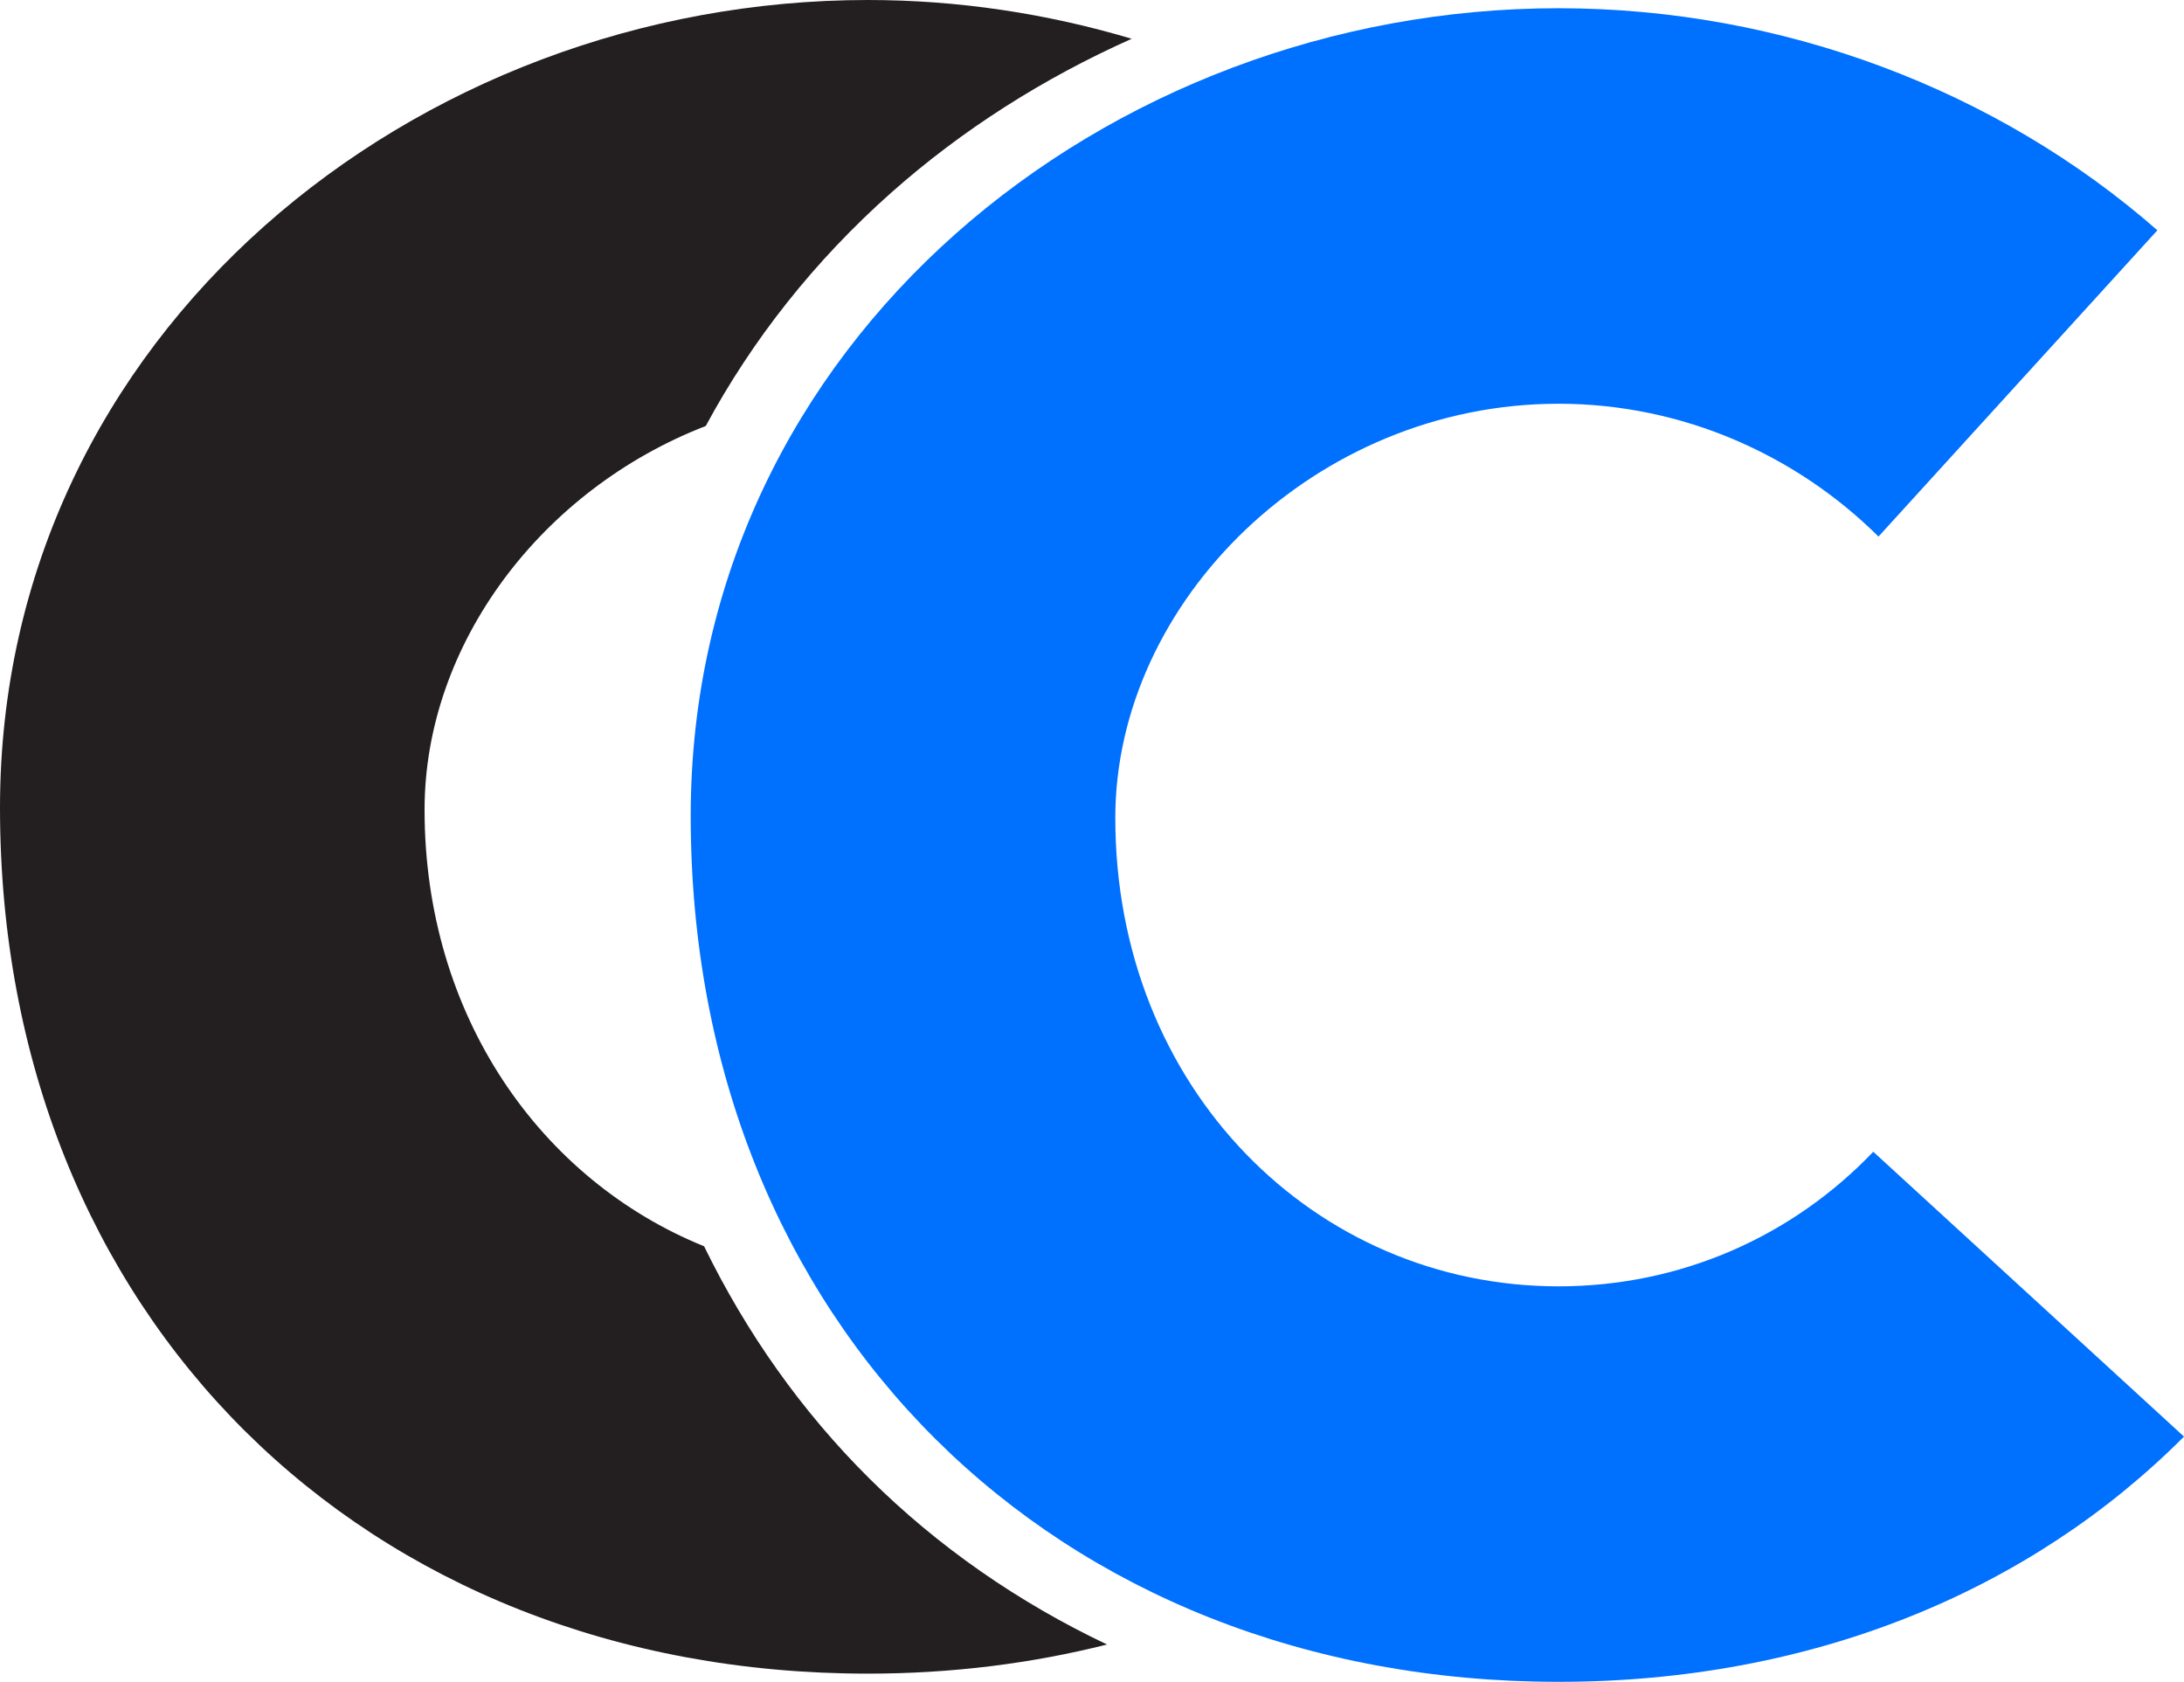
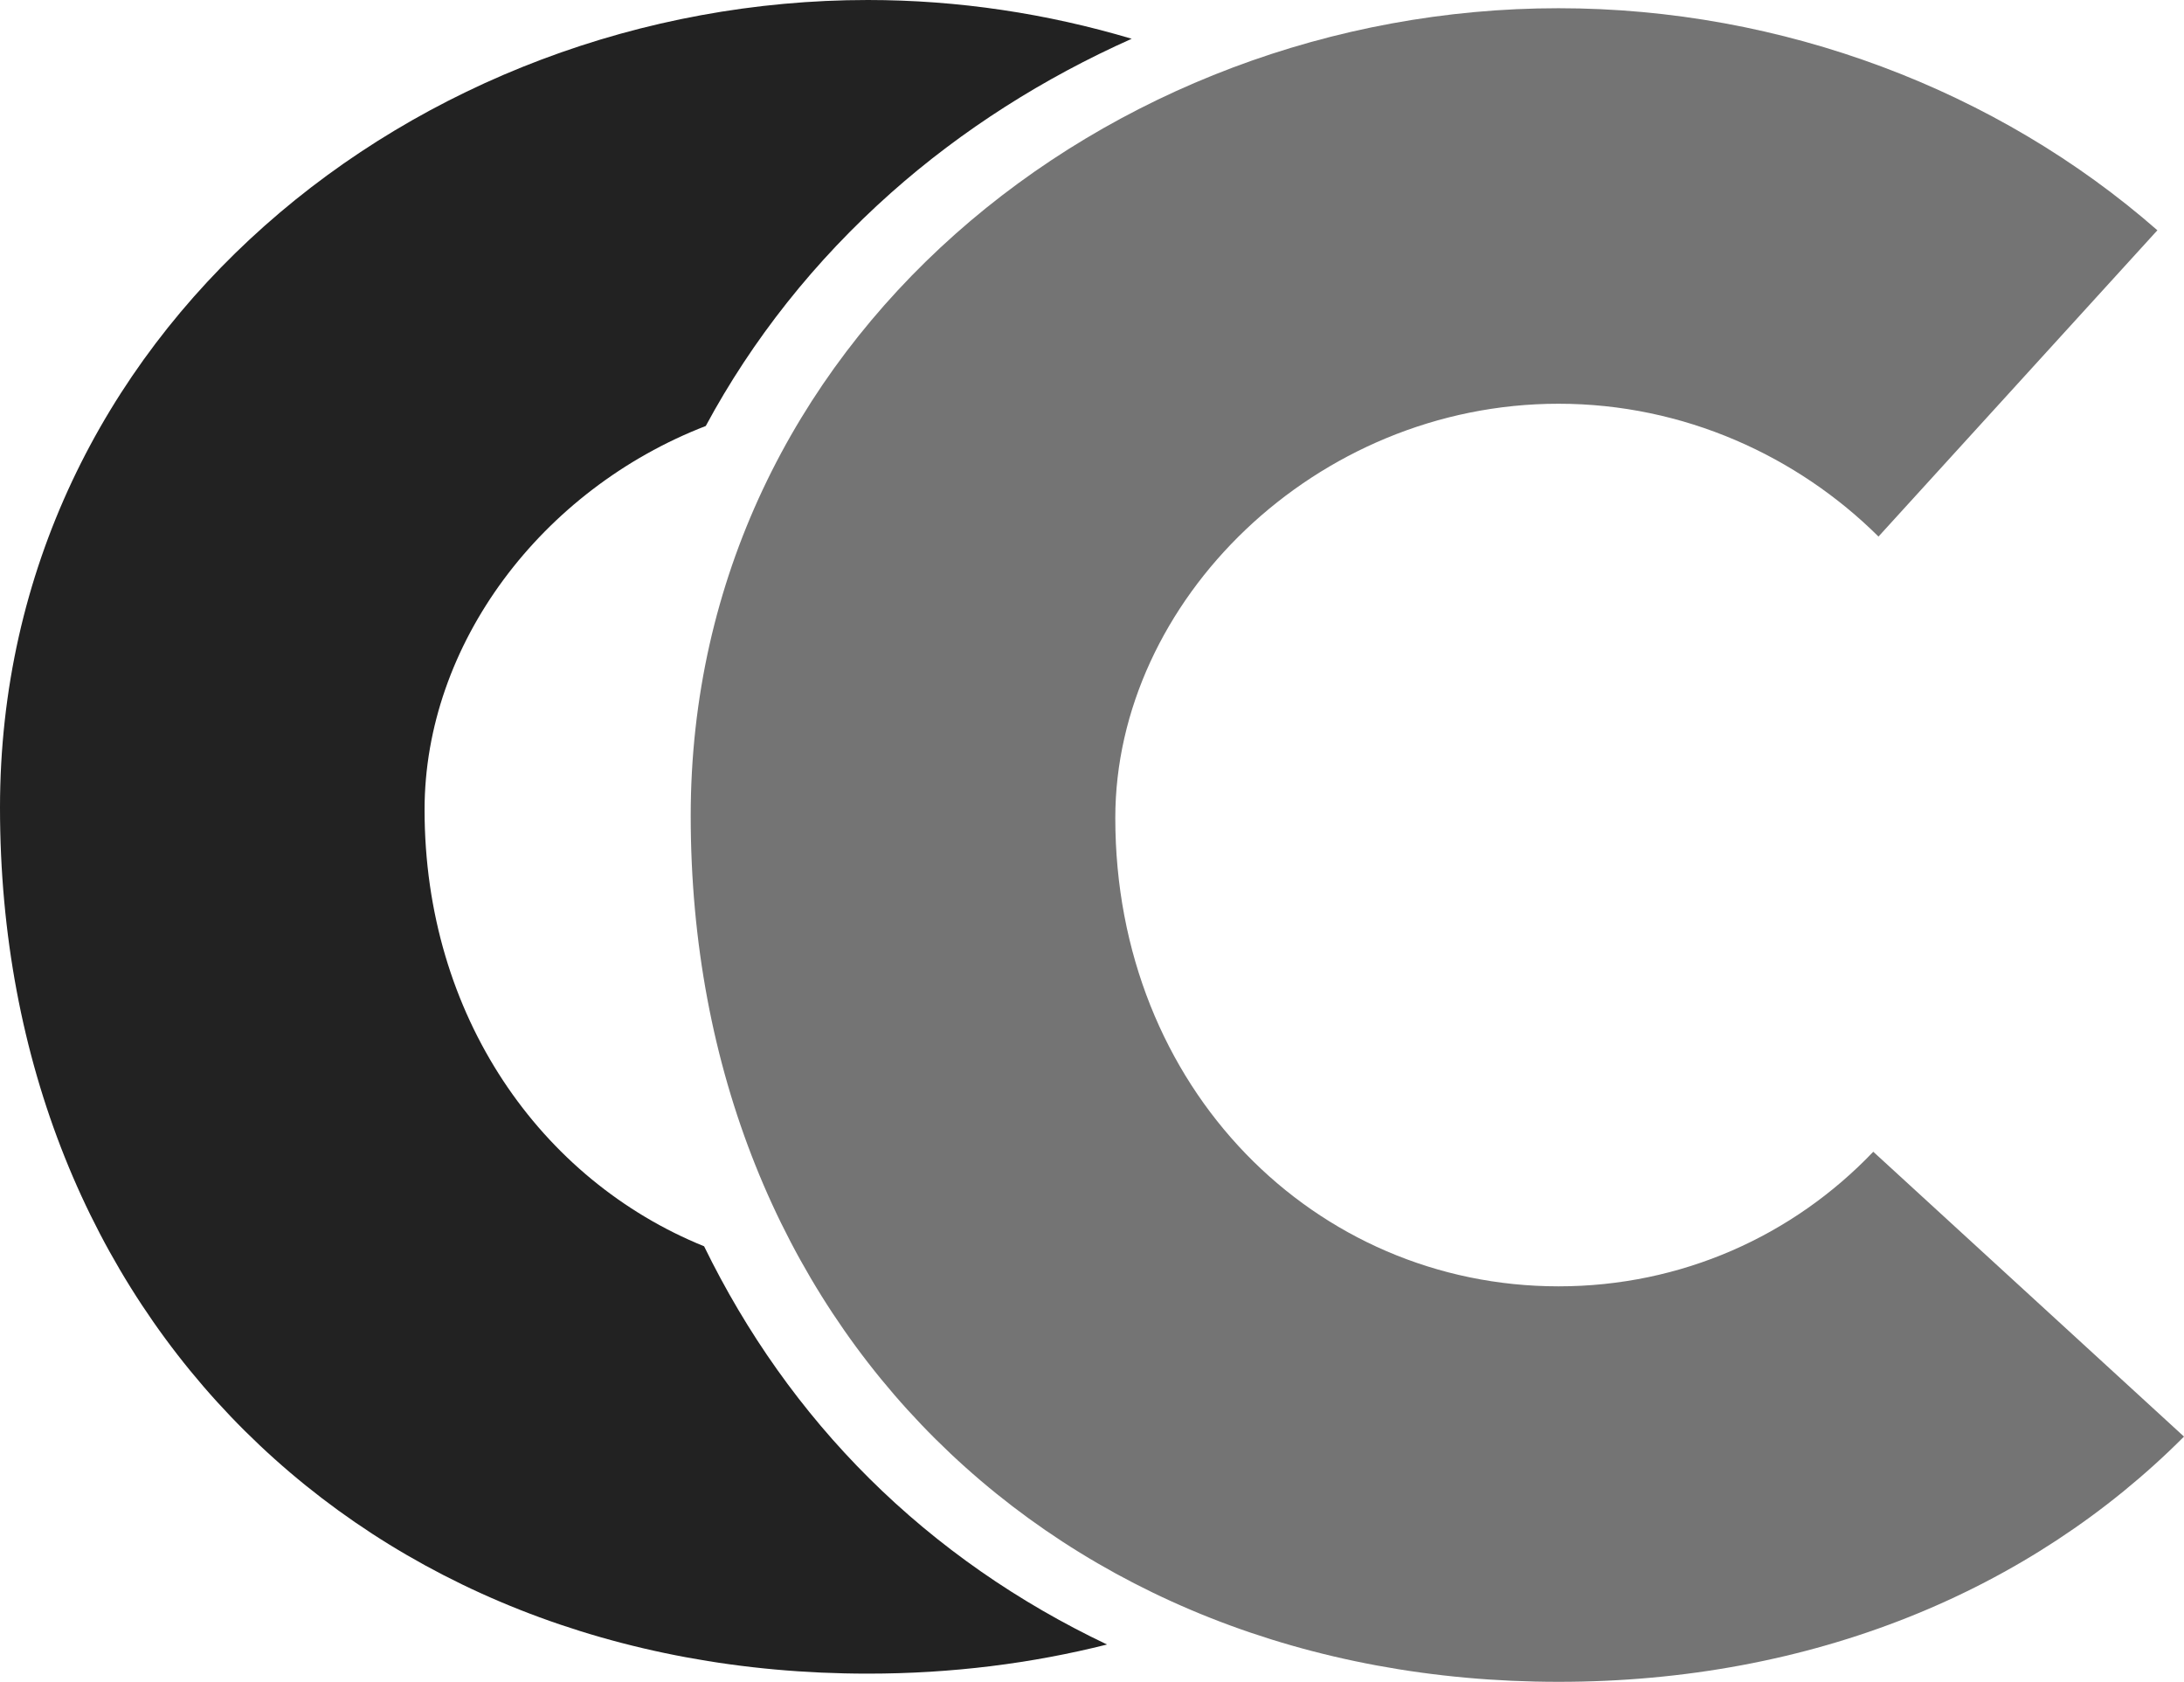
<svg xmlns="http://www.w3.org/2000/svg" version="1.1" id="Layer_1" x="0px" y="0px" width="1276.184px" height="982.562px" viewBox="0 0 1276.184 982.562" enable-background="new 0 0 1276.184 982.562" xml:space="preserve">
-   <path fill="#231F20" d="M507.973,863.748c-39.596-39.314-71.906-85.14-96.543-135.638  c-95.381-38.679-163.341-134.439-163.341-255.029c0-96.801,68.419-187.122,164.313-224.21  c27.115-50.321,63.396-96.359,108.284-136.231c41.487-36.849,89.22-67.072,140.599-89.991C611.907,7.935,559.958,0,507.134,0  C243.231,0,0,194.585,0,471.857C0,768.6,212.818,977.776,507.134,977.776c49.08,0,95.815-5.959,139.75-17.021  C595.167,936.198,548.224,903.724,507.973,863.748z" />
-   <path fill="#0070FF" d="M910.72,751.506c-142.264,0-259.015-115.534-259.015-273.641c0-126.474,116.751-241.995,259.015-241.995  c73.258,0,139.664,30.651,186.944,77.602l162.968-178.936C1167.11,52.621,1041.488,4.803,910.72,4.803  c-263.872,0-507.116,194.579-507.116,471.851c0,296.73,212.83,505.908,507.116,505.908c148.021,0,275.382-52.934,365.464-143.273  l-181.566-166.412C1047.551,722.176,982.388,751.506,910.72,751.506z" />
+   <path fill="#222222" d="M507.973,863.748c-39.596-39.314-71.906-85.14-96.543-135.638  c-95.381-38.679-163.341-134.439-163.341-255.029c0-96.801,68.419-187.122,164.313-224.21  c27.115-50.321,63.396-96.359,108.284-136.231c41.487-36.849,89.22-67.072,140.599-89.991C611.907,7.935,559.958,0,507.134,0  C243.231,0,0,194.585,0,471.857C0,768.6,212.818,977.776,507.134,977.776c49.08,0,95.815-5.959,139.75-17.021  C595.167,936.198,548.224,903.724,507.973,863.748z" />
+   <path fill="#747474" d="M910.72,751.506c-142.264,0-259.015-115.534-259.015-273.641c0-126.474,116.751-241.995,259.015-241.995  c73.258,0,139.664,30.651,186.944,77.602l162.968-178.936C1167.11,52.621,1041.488,4.803,910.72,4.803  c-263.872,0-507.116,194.579-507.116,471.851c0,296.73,212.83,505.908,507.116,505.908c148.021,0,275.382-52.934,365.464-143.273  l-181.566-166.412C1047.551,722.176,982.388,751.506,910.72,751.506z" />
</svg>
